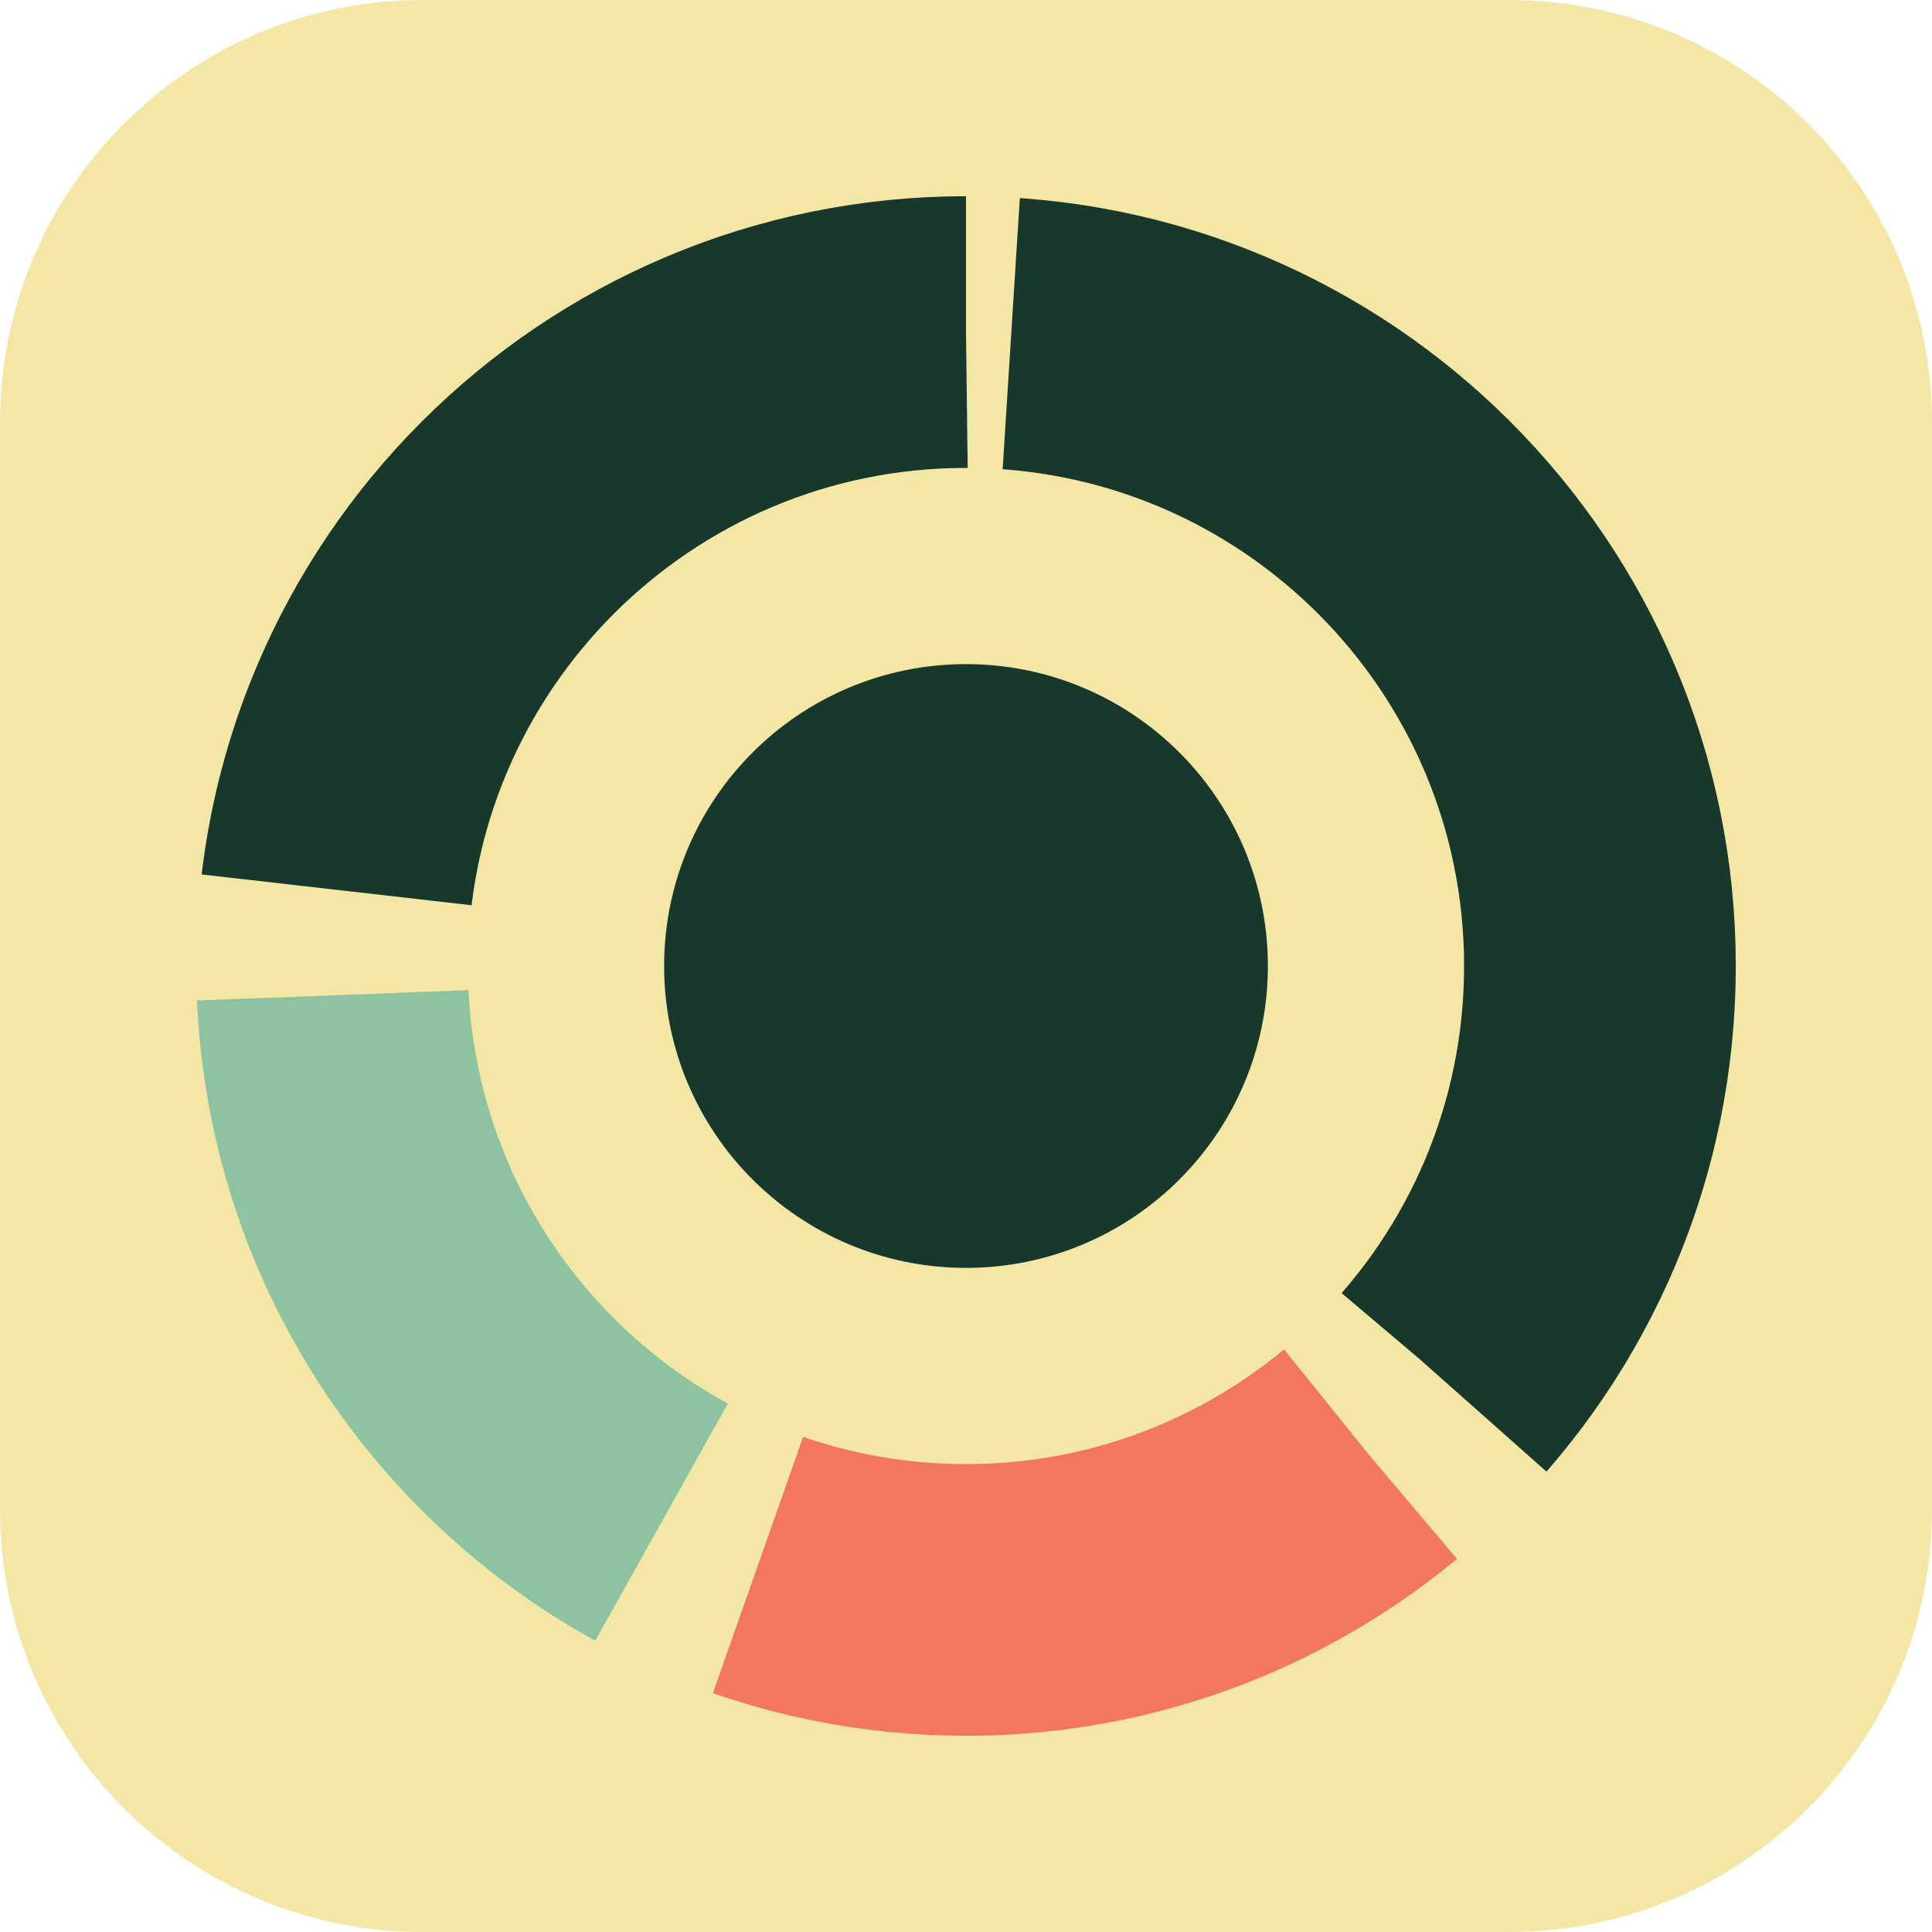
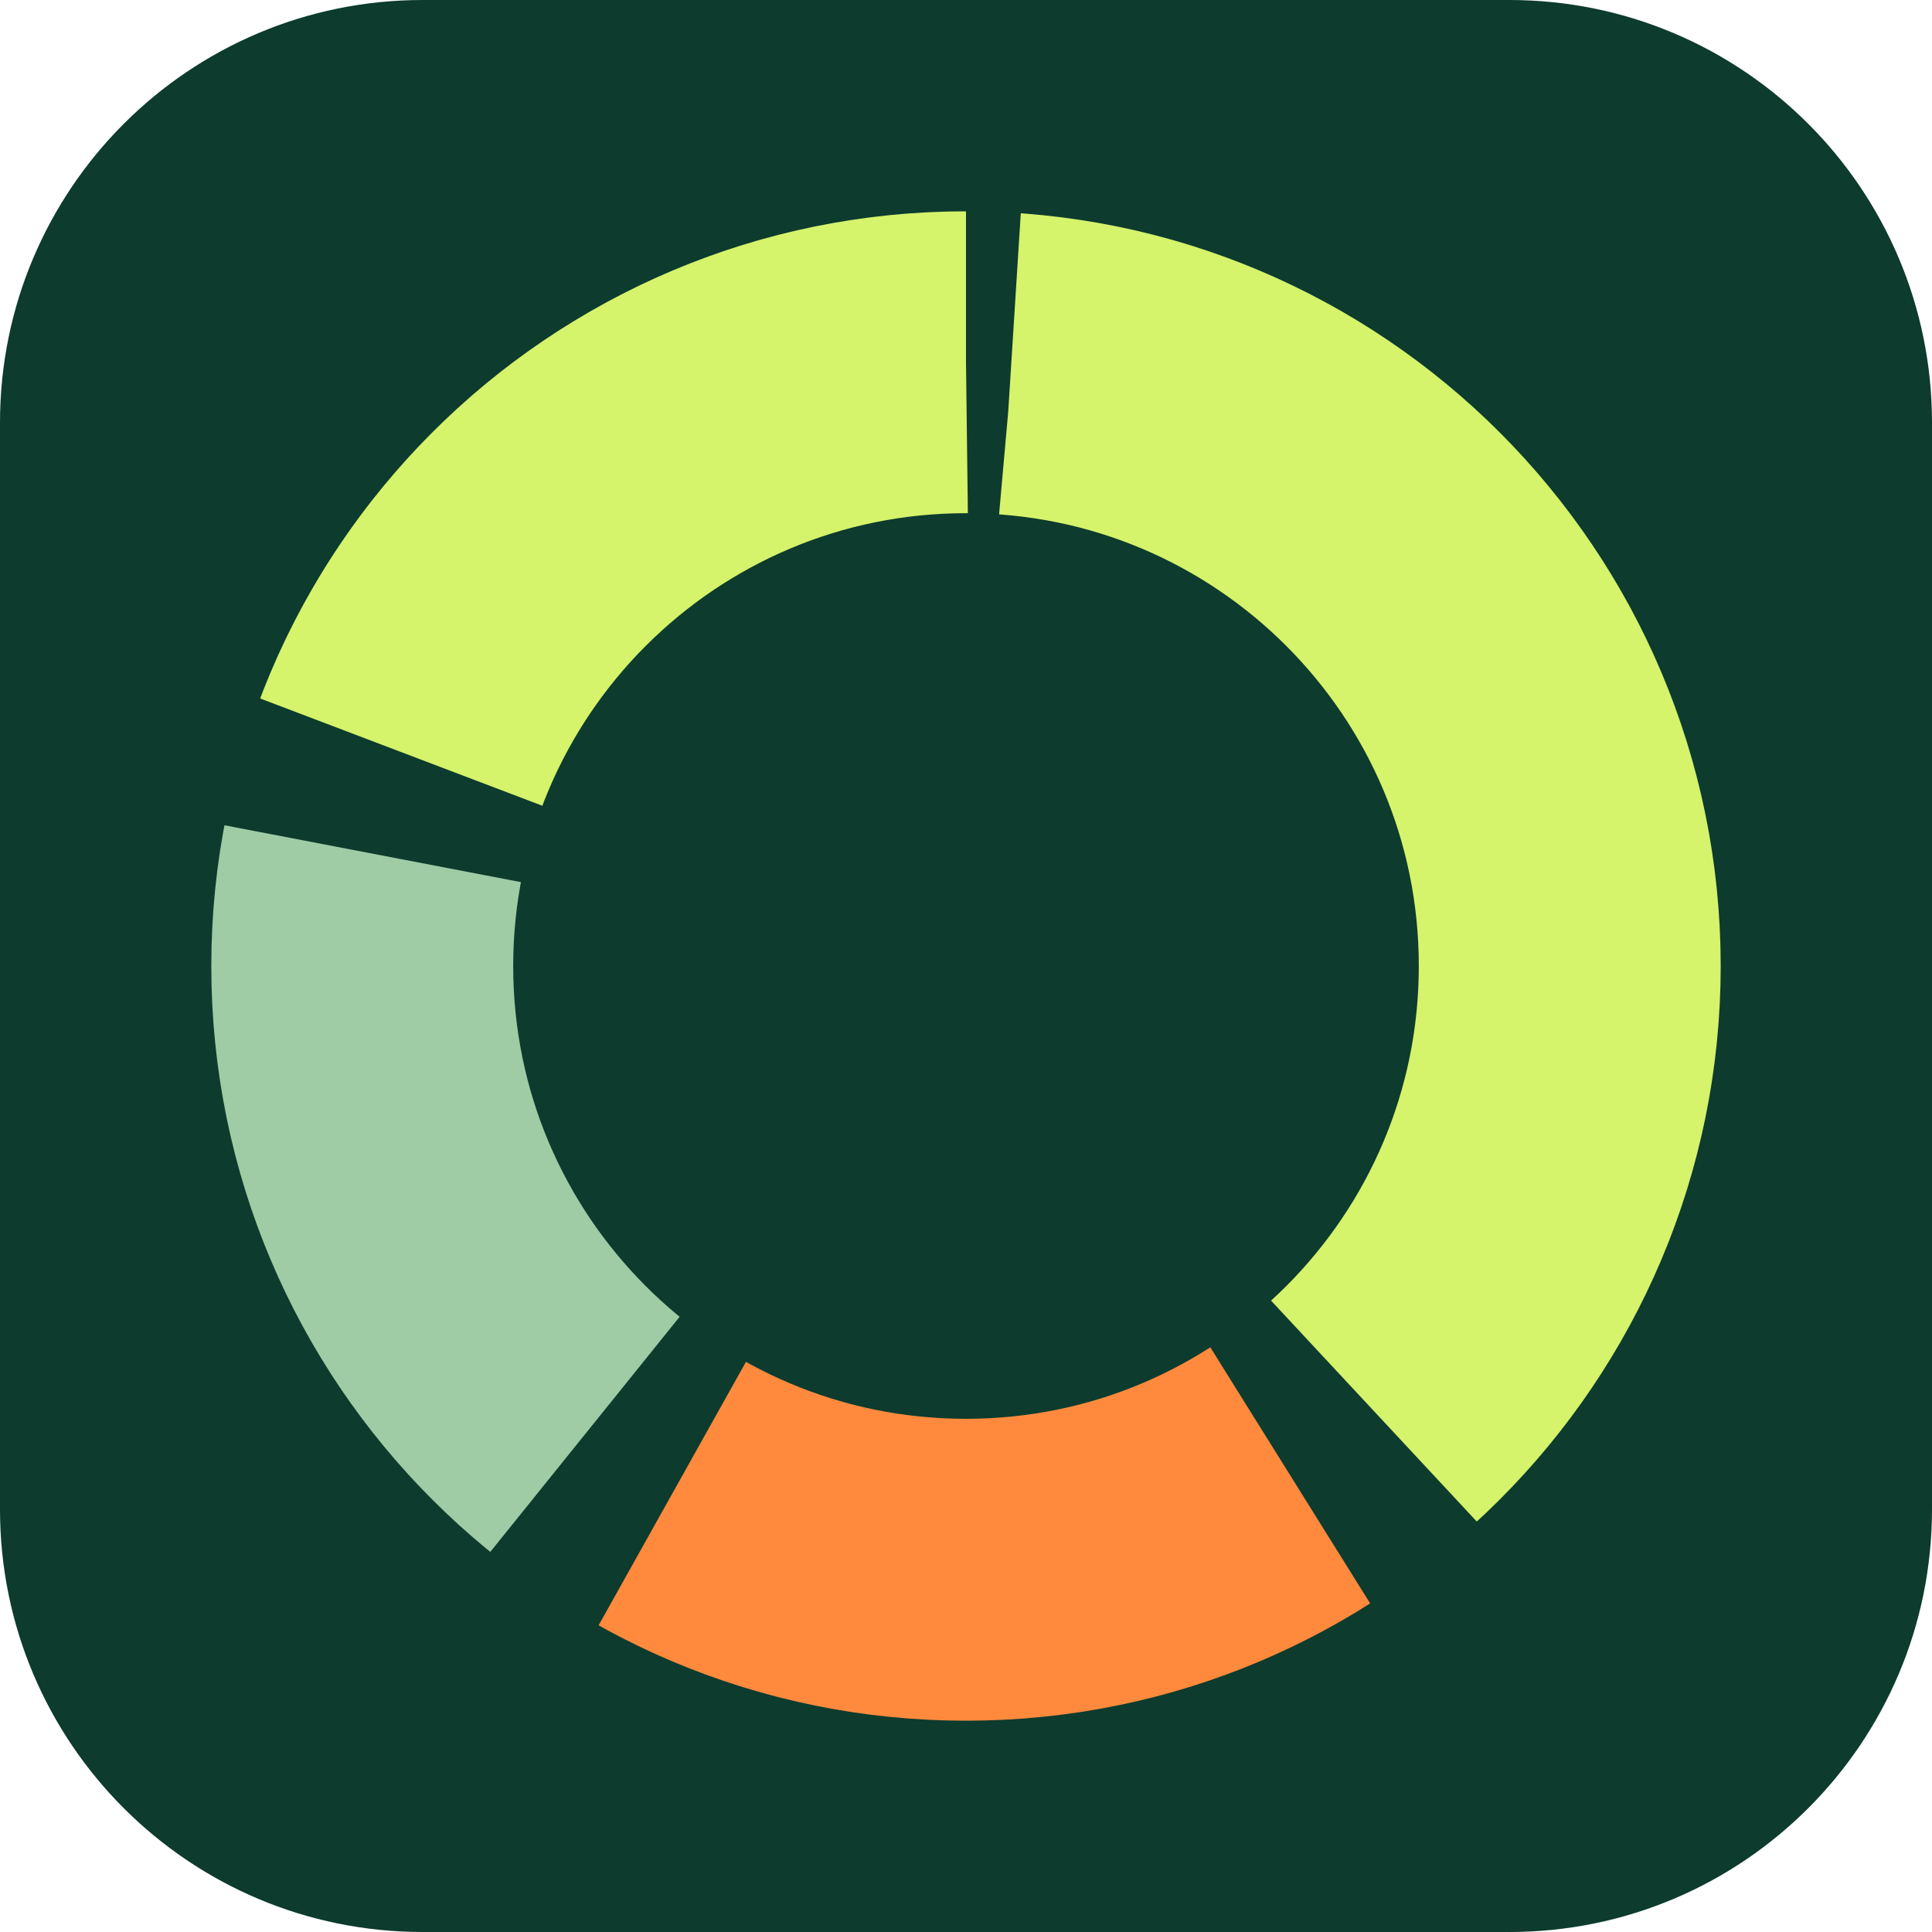
<svg xmlns="http://www.w3.org/2000/svg" viewBox="0 0 64 64">
-   <rect width="64" height="64" rx="14" fill="#f4e7a6" />
-   <g transform="rotate(-90 32 32)" fill="none" stroke-width="9">
-     <circle cx="32" cy="32" r="21" pathLength="100" stroke="#17382b" stroke-dasharray="46.5 53.5" stroke-dashoffset="-1.5" />
-     <circle cx="32" cy="32" r="21" pathLength="100" stroke="#f2785c" stroke-dasharray="21.5 78.5" stroke-dashoffset="-51.5" />
-     <circle cx="32" cy="32" r="21" pathLength="100" stroke="#8dc3a0" stroke-dasharray="21.5 78.5" stroke-dashoffset="-76.5" />
+   <rect width="64" height="64" rx="14" fill="#0d3b2e" />
+   <g transform="rotate(-90 32 32)" fill="none" stroke-width="10">
+     <circle cx="32" cy="32" r="20" pathLength="100" stroke="#d5f36b" stroke-dasharray="46.5 53.5" stroke-dashoffset="-1.5" />
+     <circle cx="32" cy="32" r="20" pathLength="100" stroke="#ff8a3d" stroke-dasharray="21.5 78.5" stroke-dashoffset="-51.5" />
+     <circle cx="32" cy="32" r="20" pathLength="100" stroke="#9fcca5" stroke-dasharray="21.5 78.5" stroke-dashoffset="-76.5" />
  </g>
-   <circle cx="32" cy="32" r="10" fill="#17382b" />
</svg>
